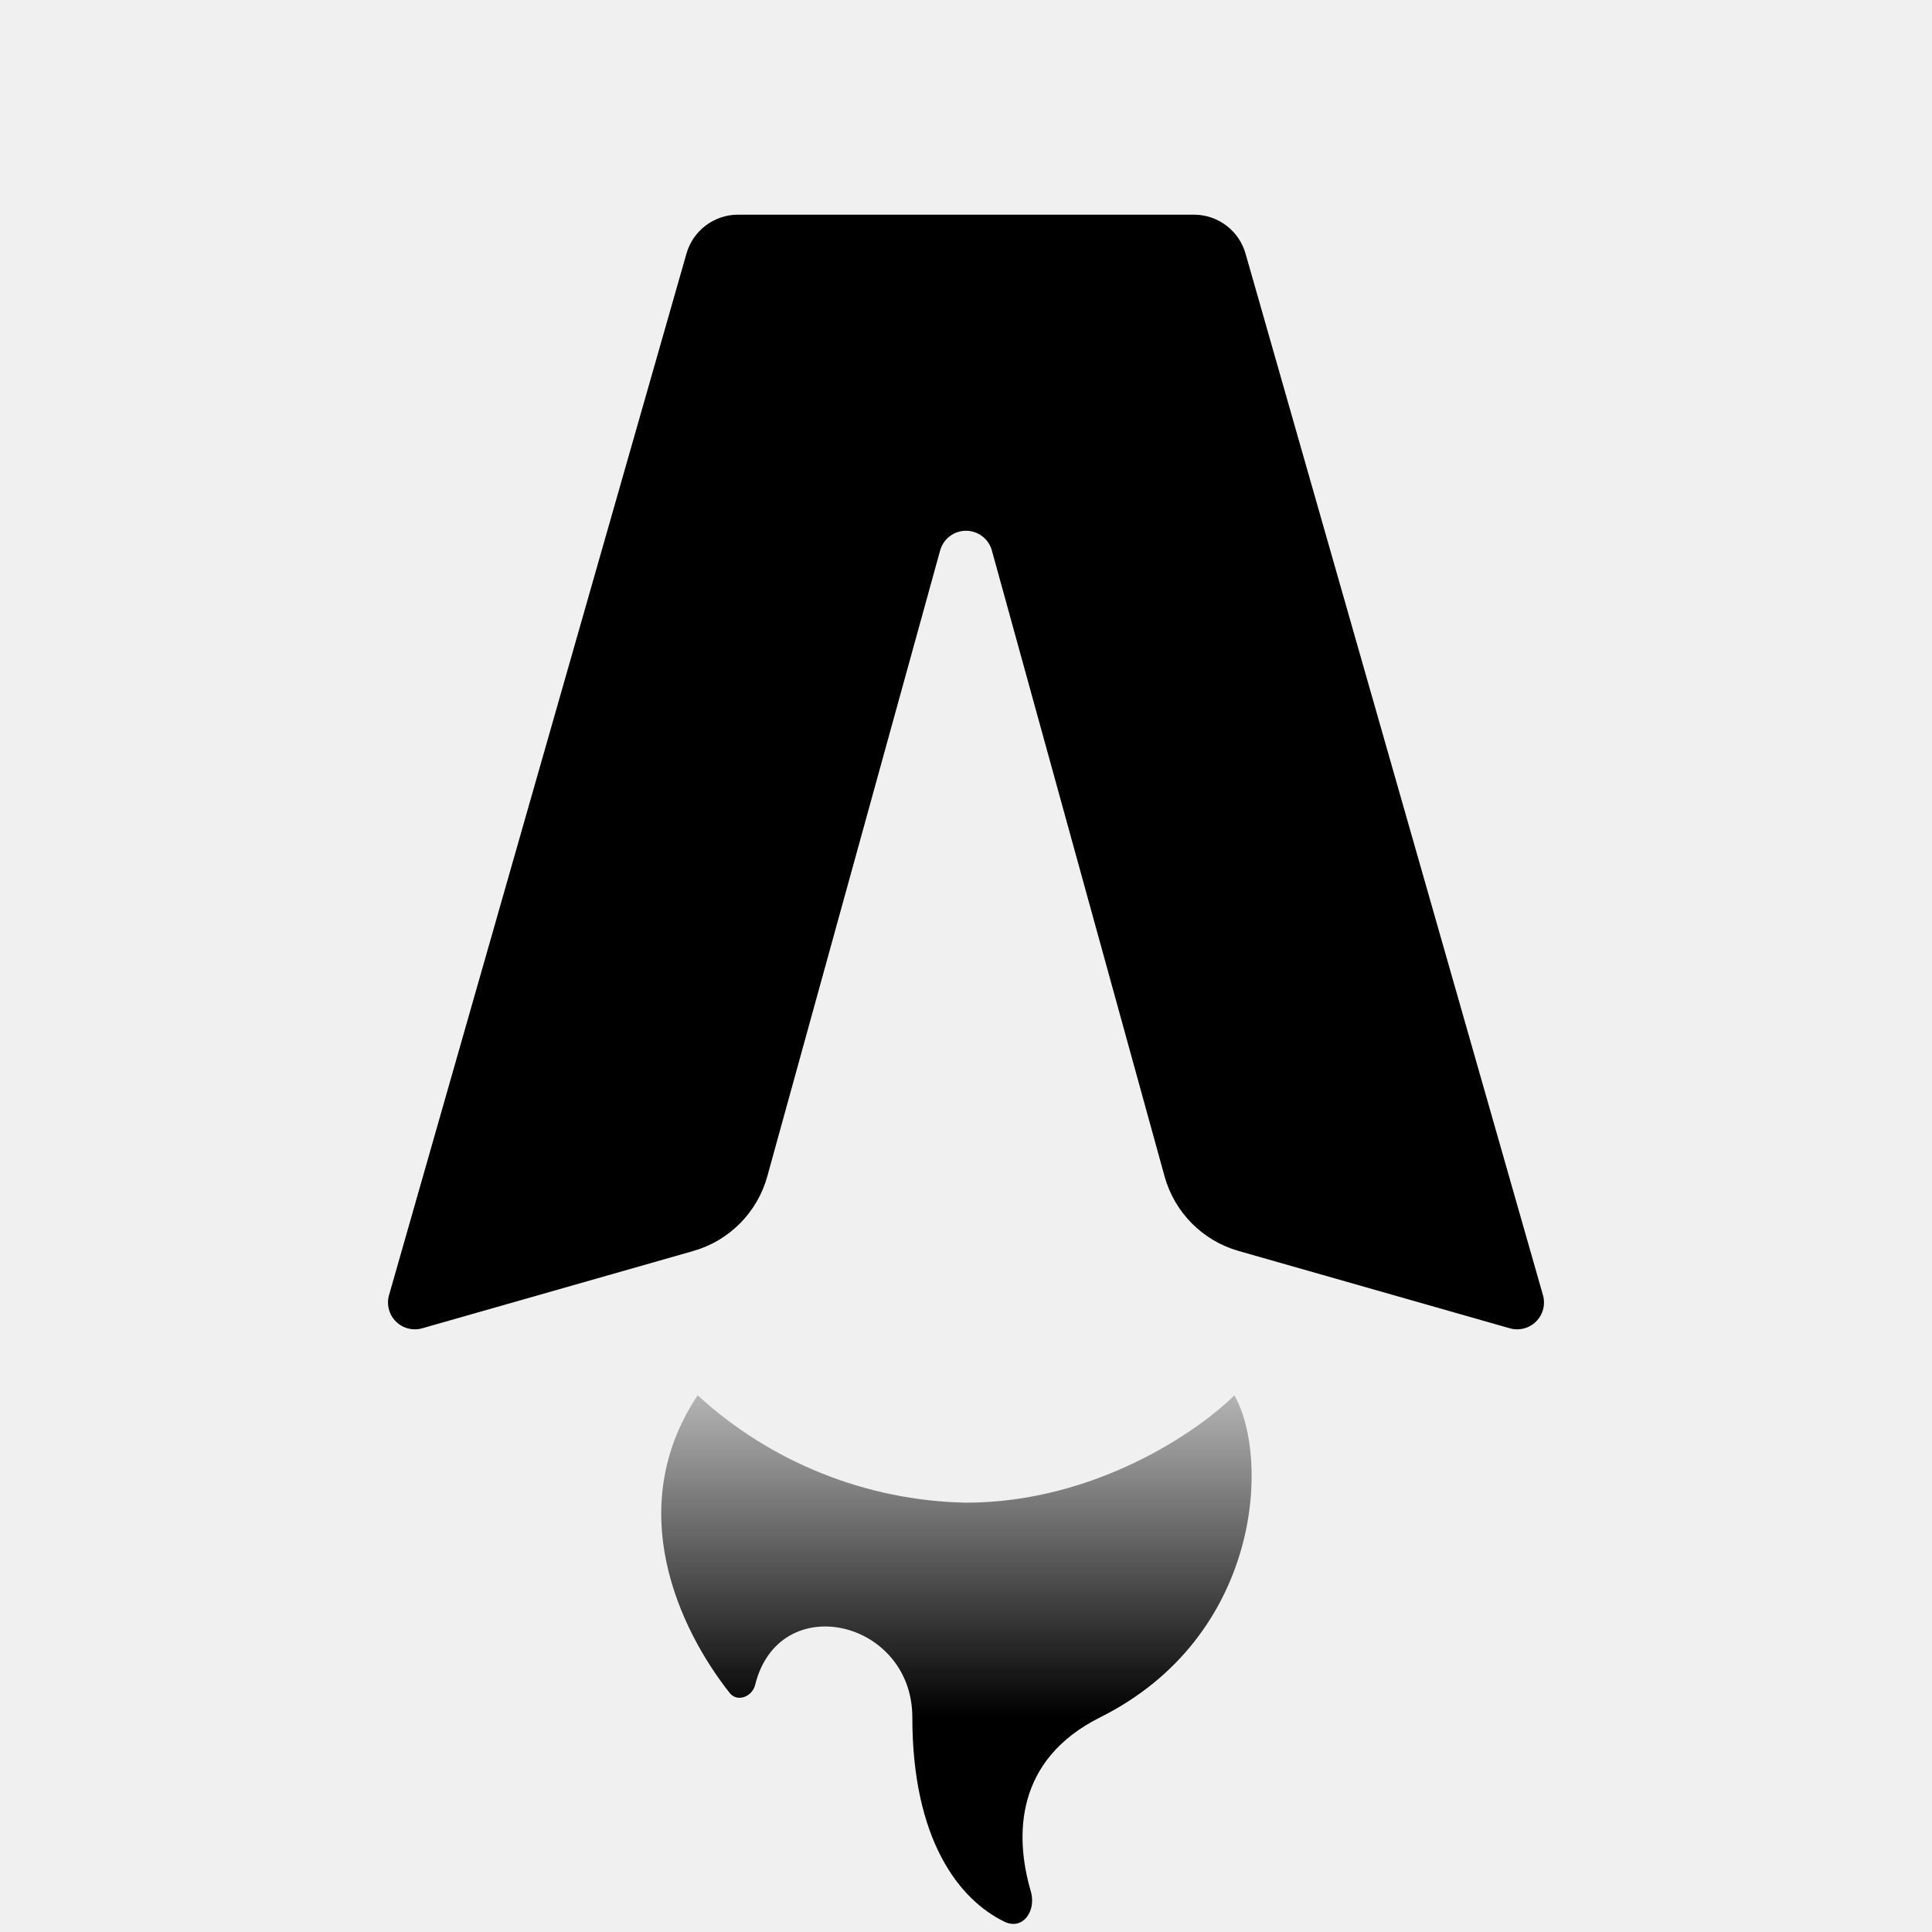
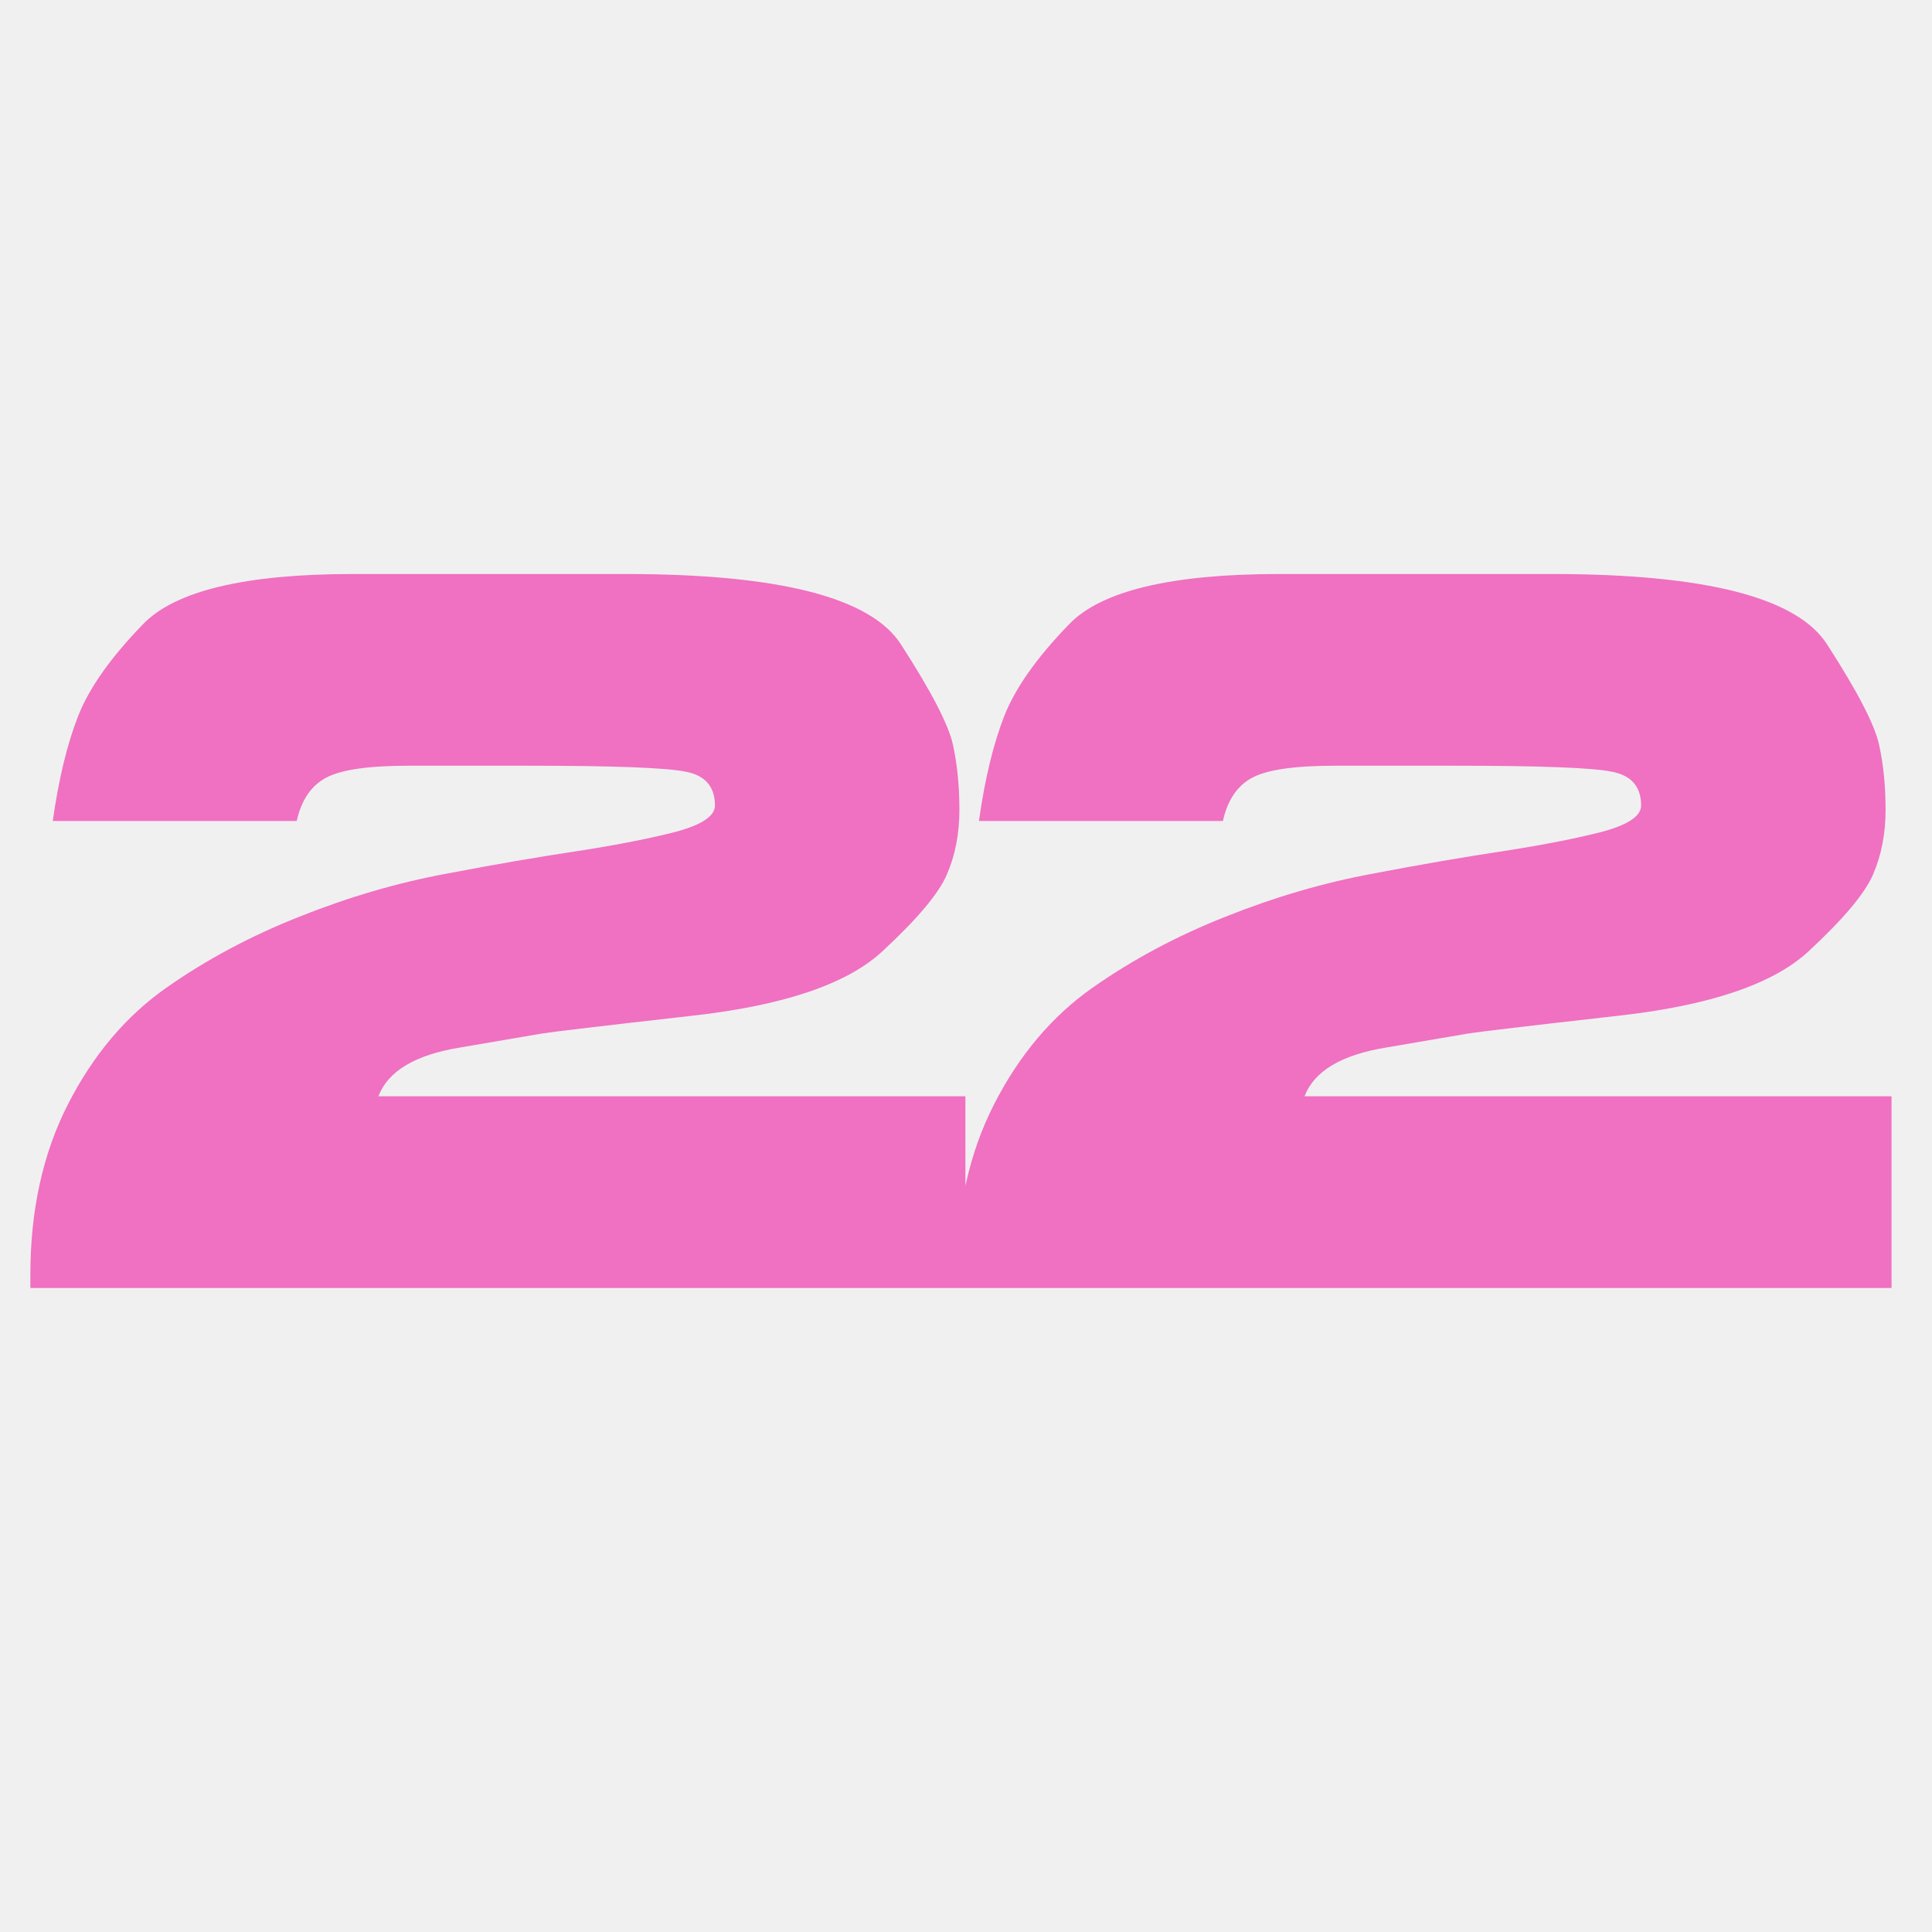
- <svg xmlns="http://www.w3.org/2000/svg" fill="none" viewBox="0 0 36 36">
-   <path fill="#000" d="M22.25 4h-8.5a1 1 0 0 0-.96.73l-5.54 19.4a.5.5 0 0 0 .62.62l5.05-1.44a2 2 0 0 0 1.38-1.4l3.22-11.66a.5.5 0 0 1 .96 0l3.22 11.67a2 2 0 0 0 1.38 1.39l5.05 1.44a.5.5 0 0 0 .62-.62l-5.54-19.4a1 1 0 0 0-.96-.73Z" />
-   <path fill="url(#gradient)" d="M18 28a7.63 7.63 0 0 1-5-2c-1.4 2.1-.35 4.35.6 5.55.14.17.41.07.47-.15.44-1.8 2.93-1.22 2.93.6 0 2.28.87 3.4 1.72 3.81.34.16.59-.2.49-.56-.31-1.05-.29-2.46 1.29-3.25 3-1.5 3.17-4.83 2.5-6-.67.67-2.6 2-5 2Z" />
+ <svg xmlns="http://www.w3.org/2000/svg" width="36" height="36" viewBox="0 0 36 36" fill="none">
+   <g clip-path="url(#clip0_116_6)">
+     <path d="M17.989 20.428V24H0.566V23.75C0.566 22.544 0.801 21.483 1.271 20.567C1.741 19.652 2.35 18.931 3.099 18.406C3.847 17.88 4.676 17.438 5.585 17.079C6.5 16.714 7.41 16.448 8.312 16.281C9.215 16.108 10.041 15.966 10.79 15.854C11.538 15.737 12.147 15.616 12.617 15.493C13.087 15.363 13.322 15.202 13.322 15.01C13.322 14.658 13.14 14.447 12.775 14.379C12.416 14.305 11.439 14.268 9.843 14.268H7.617C6.868 14.268 6.355 14.342 6.077 14.491C5.798 14.639 5.616 14.908 5.529 15.298H0.983C1.095 14.512 1.252 13.86 1.457 13.34C1.661 12.821 2.063 12.252 2.663 11.633C3.263 11.009 4.568 10.696 6.578 10.696H11.662C14.525 10.696 16.235 11.135 16.792 12.014C17.355 12.886 17.676 13.507 17.757 13.878C17.837 14.243 17.877 14.648 17.877 15.094C17.877 15.533 17.8 15.932 17.645 16.291C17.497 16.643 17.095 17.122 16.439 17.729C15.784 18.335 14.609 18.734 12.914 18.925C11.219 19.117 10.279 19.228 10.094 19.259C9.914 19.29 9.407 19.377 8.572 19.519C7.737 19.655 7.23 19.958 7.051 20.428H17.989ZM35.246 20.428V24H17.823V23.75C17.823 22.544 18.058 21.483 18.528 20.567C18.998 19.652 19.608 18.931 20.356 18.406C21.104 17.88 21.933 17.438 22.842 17.079C23.758 16.714 24.667 16.448 25.57 16.281C26.473 16.108 27.299 15.966 28.047 15.854C28.795 15.737 29.404 15.616 29.875 15.493C30.345 15.363 30.58 15.202 30.58 15.01C30.58 14.658 30.397 14.447 30.032 14.379C29.674 14.305 28.696 14.268 27.101 14.268H24.874C24.126 14.268 23.612 14.342 23.334 14.491C23.056 14.639 22.873 14.908 22.787 15.298H18.241C18.352 14.512 18.51 13.86 18.714 13.34C18.918 12.821 19.32 12.252 19.92 11.633C20.52 11.009 21.825 10.696 23.835 10.696H28.919C31.783 10.696 33.493 11.135 34.049 12.014C34.612 12.886 34.934 13.507 35.014 13.878C35.095 14.243 35.135 14.648 35.135 15.094C35.135 15.533 35.057 15.932 34.903 16.291C34.754 16.643 34.352 17.122 33.697 17.729C33.041 18.335 31.866 18.734 30.171 18.925C28.477 19.117 27.537 19.228 27.351 19.259C27.172 19.29 26.665 19.377 25.83 19.519C24.995 19.655 24.488 19.958 24.308 20.428H35.246Z" fill="#F070C1" />
+   </g>
  <defs>
-     <linearGradient id="gradient" x1="16" x2="16" y1="32" y2="24" gradientUnits="userSpaceOnUse">
-       <stop stop-color="#000" />
-       <stop offset="1" stop-color="#000" stop-opacity="0" />
-     </linearGradient>
+     <clipPath id="clip0_116_6">
+       <rect width="36" height="36" fill="white" />
+     </clipPath>
  </defs>
-   <style>
-     @media (prefers-color-scheme:dark){:root{filter:invert(100%)}}
-   </style>
</svg>
